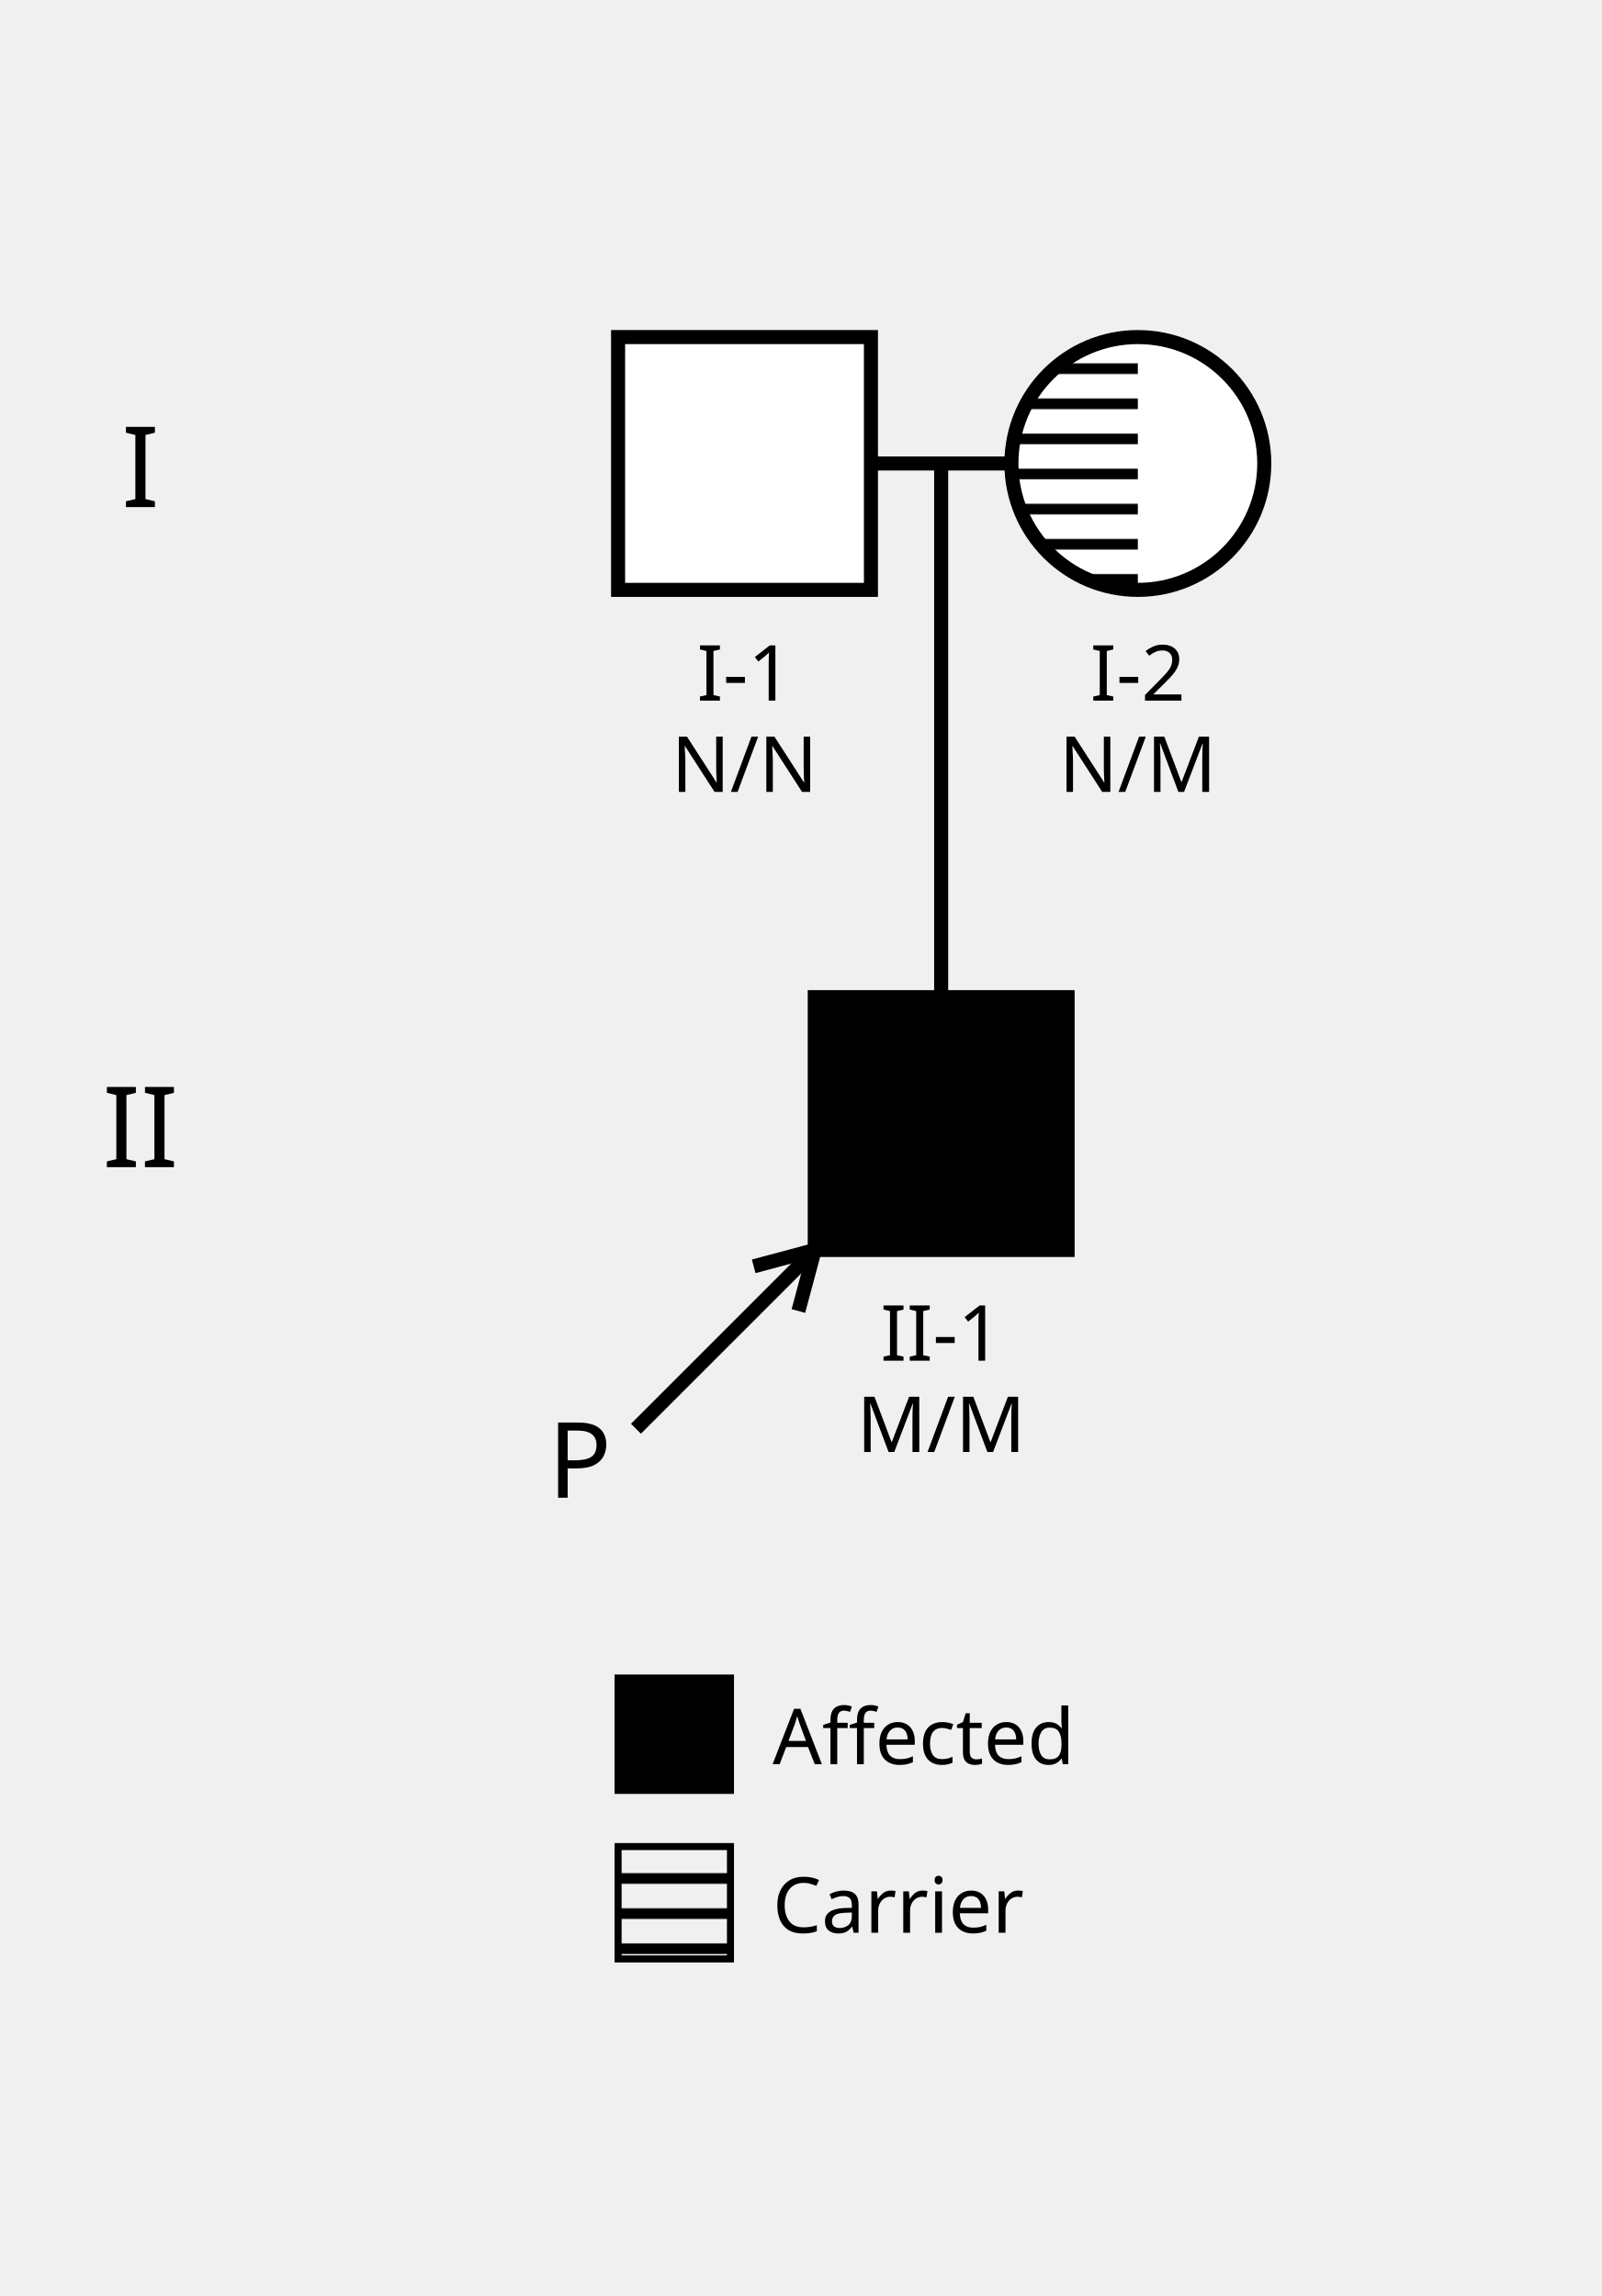
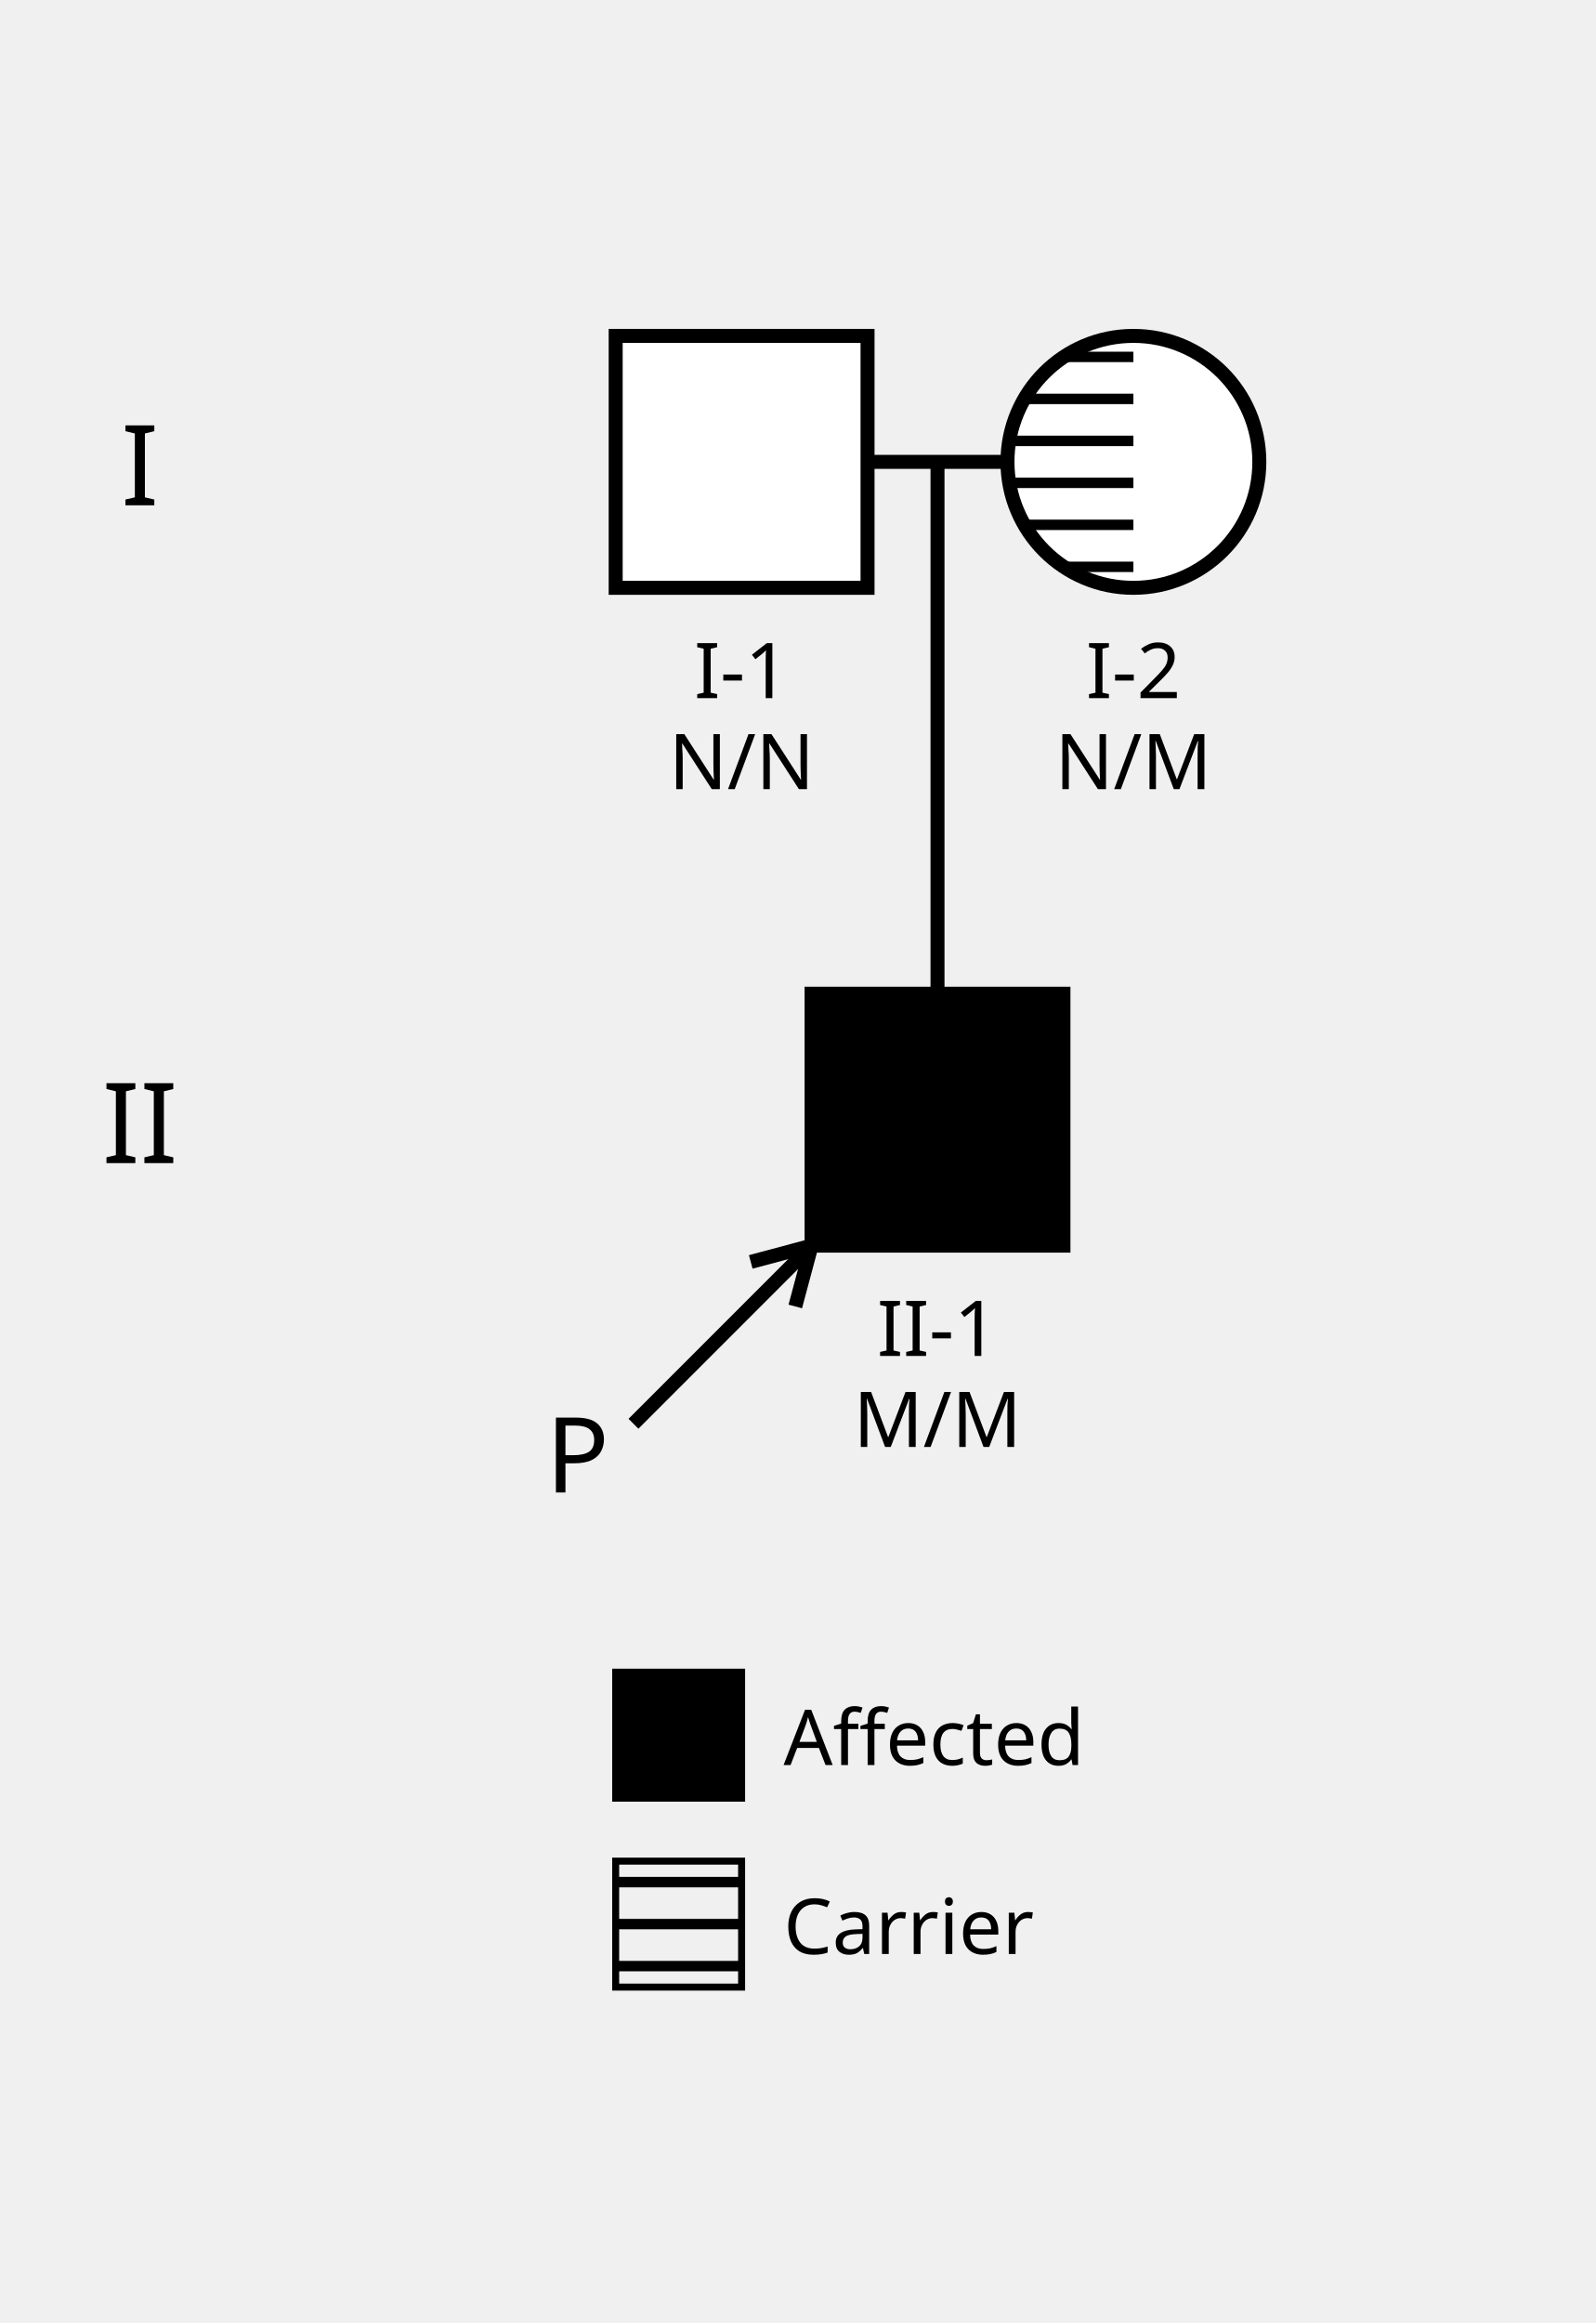
- <svg xmlns="http://www.w3.org/2000/svg" width="228" height="326.956" viewBox="0 0 228 326.956" class="pedigree" data-title="Nuclear family: two parents and one affected child" data-conditions="[&quot;&quot;]">
+ <svg xmlns="http://www.w3.org/2000/svg" width="228" height="331.956" viewBox="0 0 228 331.956" class="pedigree" data-title="Nuclear family: two parents and one affected child" data-conditions="[&quot;&quot;]">
  <defs>
    <pattern id="fill-affected-0" class="fill-pattern" data-condition="0" data-status="affected" width="8" height="8" patternUnits="userSpaceOnUse">
      <rect width="8" height="8" fill="#000000" />
    </pattern>
-     <pattern id="fill-carrier-0" class="fill-pattern" data-condition="0" data-status="carrier" width="5" height="5" patternUnits="userSpaceOnUse">
-       <rect x="0" y="1.75" width="5" height="1.5" fill="#000000" />
+     <pattern id="fill-carrier-0" class="fill-pattern" data-condition="0" data-status="carrier" width="6" height="6" patternUnits="userSpaceOnUse">
+       <rect x="0" y="2.25" width="6" height="1.5" fill="#000000" />
    </pattern>
  </defs>
  <g class="generation" data-generation="1">
    <text x="20" y="66" font-family="sans-serif" font-size="16" fill="#000000" text-anchor="middle" dominant-baseline="central">I</text>
  </g>
  <g class="generation" data-generation="2">
    <text x="20" y="160" font-family="sans-serif" font-size="16" fill="#000000" text-anchor="middle" dominant-baseline="central">II</text>
  </g>
  <g class="mating" data-partners="I-1 I-2">
    <line x1="124" y1="66" x2="144" y2="66" stroke="#000000" stroke-width="2" />
    <line class="hit" x1="124" y1="66" x2="144" y2="66" stroke="none" stroke-width="12" pointer-events="stroke" />
  </g>
  <g class="sibship" data-parents="I-1 I-2" data-children="II-1">
    <line x1="134" y1="66" x2="134" y2="142" stroke="#000000" stroke-width="2" />
  </g>
  <g id="ind-I-1" class="individual" data-position="I-1" data-generation="1" data-index="1" data-gender="man">
    <rect class="backing" x="88" y="48" width="36" height="36" fill="#ffffff" />
    <rect class="symbol" x="88" y="48" width="36" height="36" fill="none" stroke="#000000" stroke-width="2" />
    <text class="label" x="106" y="95.5" font-family="sans-serif" font-size="11" fill="#000000" text-anchor="middle" dominant-baseline="central">I-1</text>
    <text class="label" x="106" y="108.5" font-family="sans-serif" font-size="11" fill="#000000" text-anchor="middle" dominant-baseline="central">N/N</text>
    <rect class="hit" x="88" y="48" width="36" height="66" fill="none" pointer-events="all" />
  </g>
  <g id="ind-I-2" class="individual carrier" data-position="I-2" data-generation="1" data-index="2" data-gender="woman" data-condition-0="carrier">
    <circle class="backing" cx="162" cy="66" r="18" fill="#ffffff" />
    <clipPath id="clip-I-2">
-       <circle cx="162" cy="66" r="18" fill="none" />
+       <circle cx="0" cy="0" r="18" fill="none" />
    </clipPath>
-     <rect class="fill" data-condition="0" data-status="carrier" x="144" y="48" width="18" height="36" fill="url(#fill-carrier-0)" clip-path="url(#clip-I-2)" />
+     <rect class="fill" data-condition="0" data-status="carrier" x="-18" y="-18" width="18" height="36" transform="translate(162 66)" fill="url(#fill-carrier-0)" clip-path="url(#clip-I-2)" />
    <circle class="symbol" cx="162" cy="66" r="18" fill="none" stroke="#000000" stroke-width="2" />
    <text class="label" x="162" y="95.5" font-family="sans-serif" font-size="11" fill="#000000" text-anchor="middle" dominant-baseline="central">I-2</text>
    <text class="label" x="162" y="108.5" font-family="sans-serif" font-size="11" fill="#000000" text-anchor="middle" dominant-baseline="central">N/M</text>
    <rect class="hit" x="144" y="48" width="36" height="66" fill="none" pointer-events="all" />
  </g>
  <g id="ind-II-1" class="individual affected proband" data-position="II-1" data-generation="2" data-index="1" data-gender="man" data-condition-0="affected">
    <rect class="backing" x="116" y="142" width="36" height="36" fill="#ffffff" />
-     <rect class="fill" data-condition="0" data-status="affected" x="116" y="142" width="36" height="36" fill="url(#fill-affected-0)" />
+     <rect class="fill" data-condition="0" data-status="affected" transform="translate(134 160)" x="-18" y="-18" width="36" height="36" fill="url(#fill-affected-0)" />
    <rect class="symbol" x="116" y="142" width="36" height="36" fill="none" stroke="#000000" stroke-width="2" />
    <g class="mark proband">
      <line x1="90.544" y1="203.456" x2="116" y2="178" stroke="#000000" stroke-width="2" />
      <line x1="116" y1="178" x2="113.671" y2="186.693" stroke="#000000" stroke-width="2" />
      <line x1="116" y1="178" x2="107.307" y2="180.329" stroke="#000000" stroke-width="2" />
      <text x="82.544" y="207.456" font-family="sans-serif" font-size="15" fill="#000000" text-anchor="middle" dominant-baseline="central">P</text>
    </g>
    <text class="label" x="134" y="189.5" font-family="sans-serif" font-size="11" fill="#000000" text-anchor="middle" dominant-baseline="central">II-1</text>
    <text class="label" x="134" y="202.5" font-family="sans-serif" font-size="11" fill="#000000" text-anchor="middle" dominant-baseline="central">M/M</text>
    <rect class="hit" x="78.044" y="142" width="73.956" height="72.956" fill="none" pointer-events="all" />
  </g>
  <g id="key" class="key">
    <g id="key-affected-0" class="key-entry" data-condition="0" data-status="affected">
-       <rect class="swatch" x="88" y="238.956" width="16" height="16" fill="url(#fill-affected-0)" stroke="#000000" stroke-width="1" />
-       <text class="key-label" x="110" y="246.956" font-family="sans-serif" font-size="11" fill="#000000" text-anchor="start" dominant-baseline="central">Affected</text>
+       <rect class="swatch" x="0" y="0" width="18" height="18" transform="translate(88 238.956)" fill="url(#fill-affected-0)" stroke="#000000" stroke-width="1" />
+       <text class="key-label" x="112" y="247.956" font-family="sans-serif" font-size="11" fill="#000000" text-anchor="start" dominant-baseline="central">Affected</text>
    </g>
    <g id="key-carrier-0" class="key-entry" data-condition="0" data-status="carrier">
-       <rect class="swatch" x="88" y="262.956" width="16" height="16" fill="url(#fill-carrier-0)" stroke="#000000" stroke-width="1" />
-       <text class="key-label" x="110" y="270.956" font-family="sans-serif" font-size="11" fill="#000000" text-anchor="start" dominant-baseline="central">Carrier</text>
+       <rect class="swatch" x="0" y="0" width="18" height="18" transform="translate(88 265.956)" fill="url(#fill-carrier-0)" stroke="#000000" stroke-width="1" />
+       <text class="key-label" x="112" y="274.956" font-family="sans-serif" font-size="11" fill="#000000" text-anchor="start" dominant-baseline="central">Carrier</text>
    </g>
  </g>
</svg>
